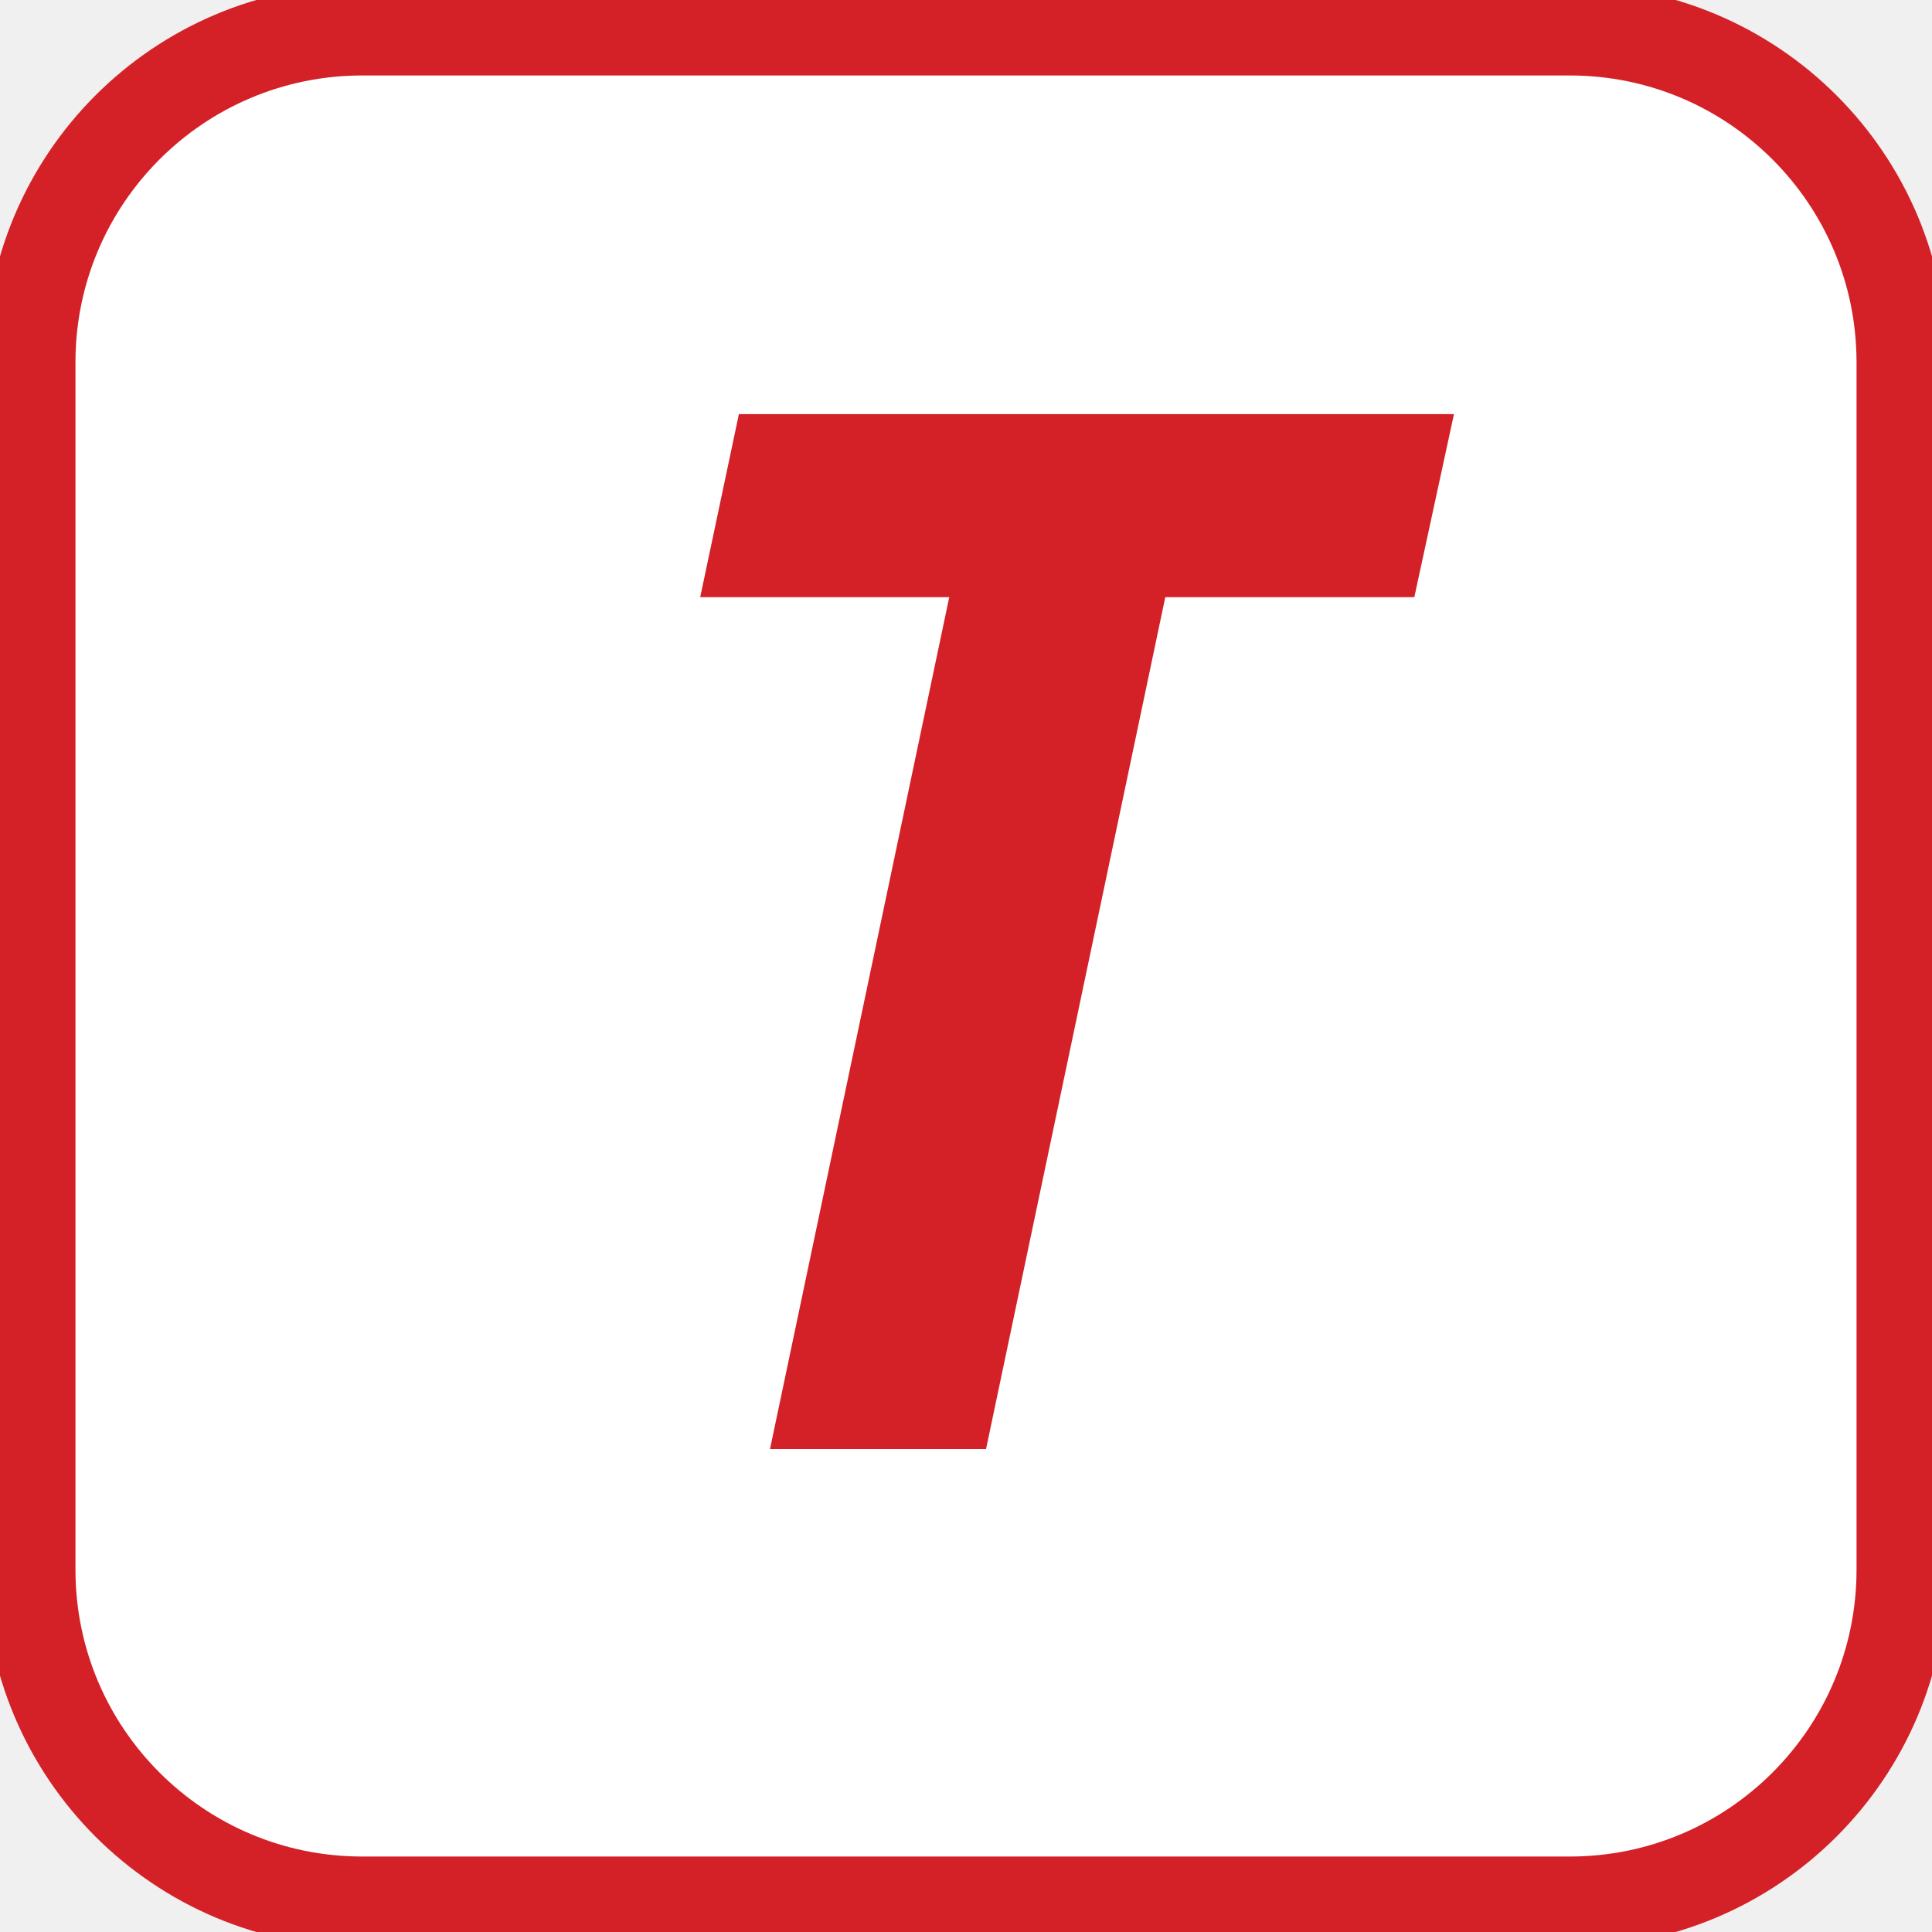
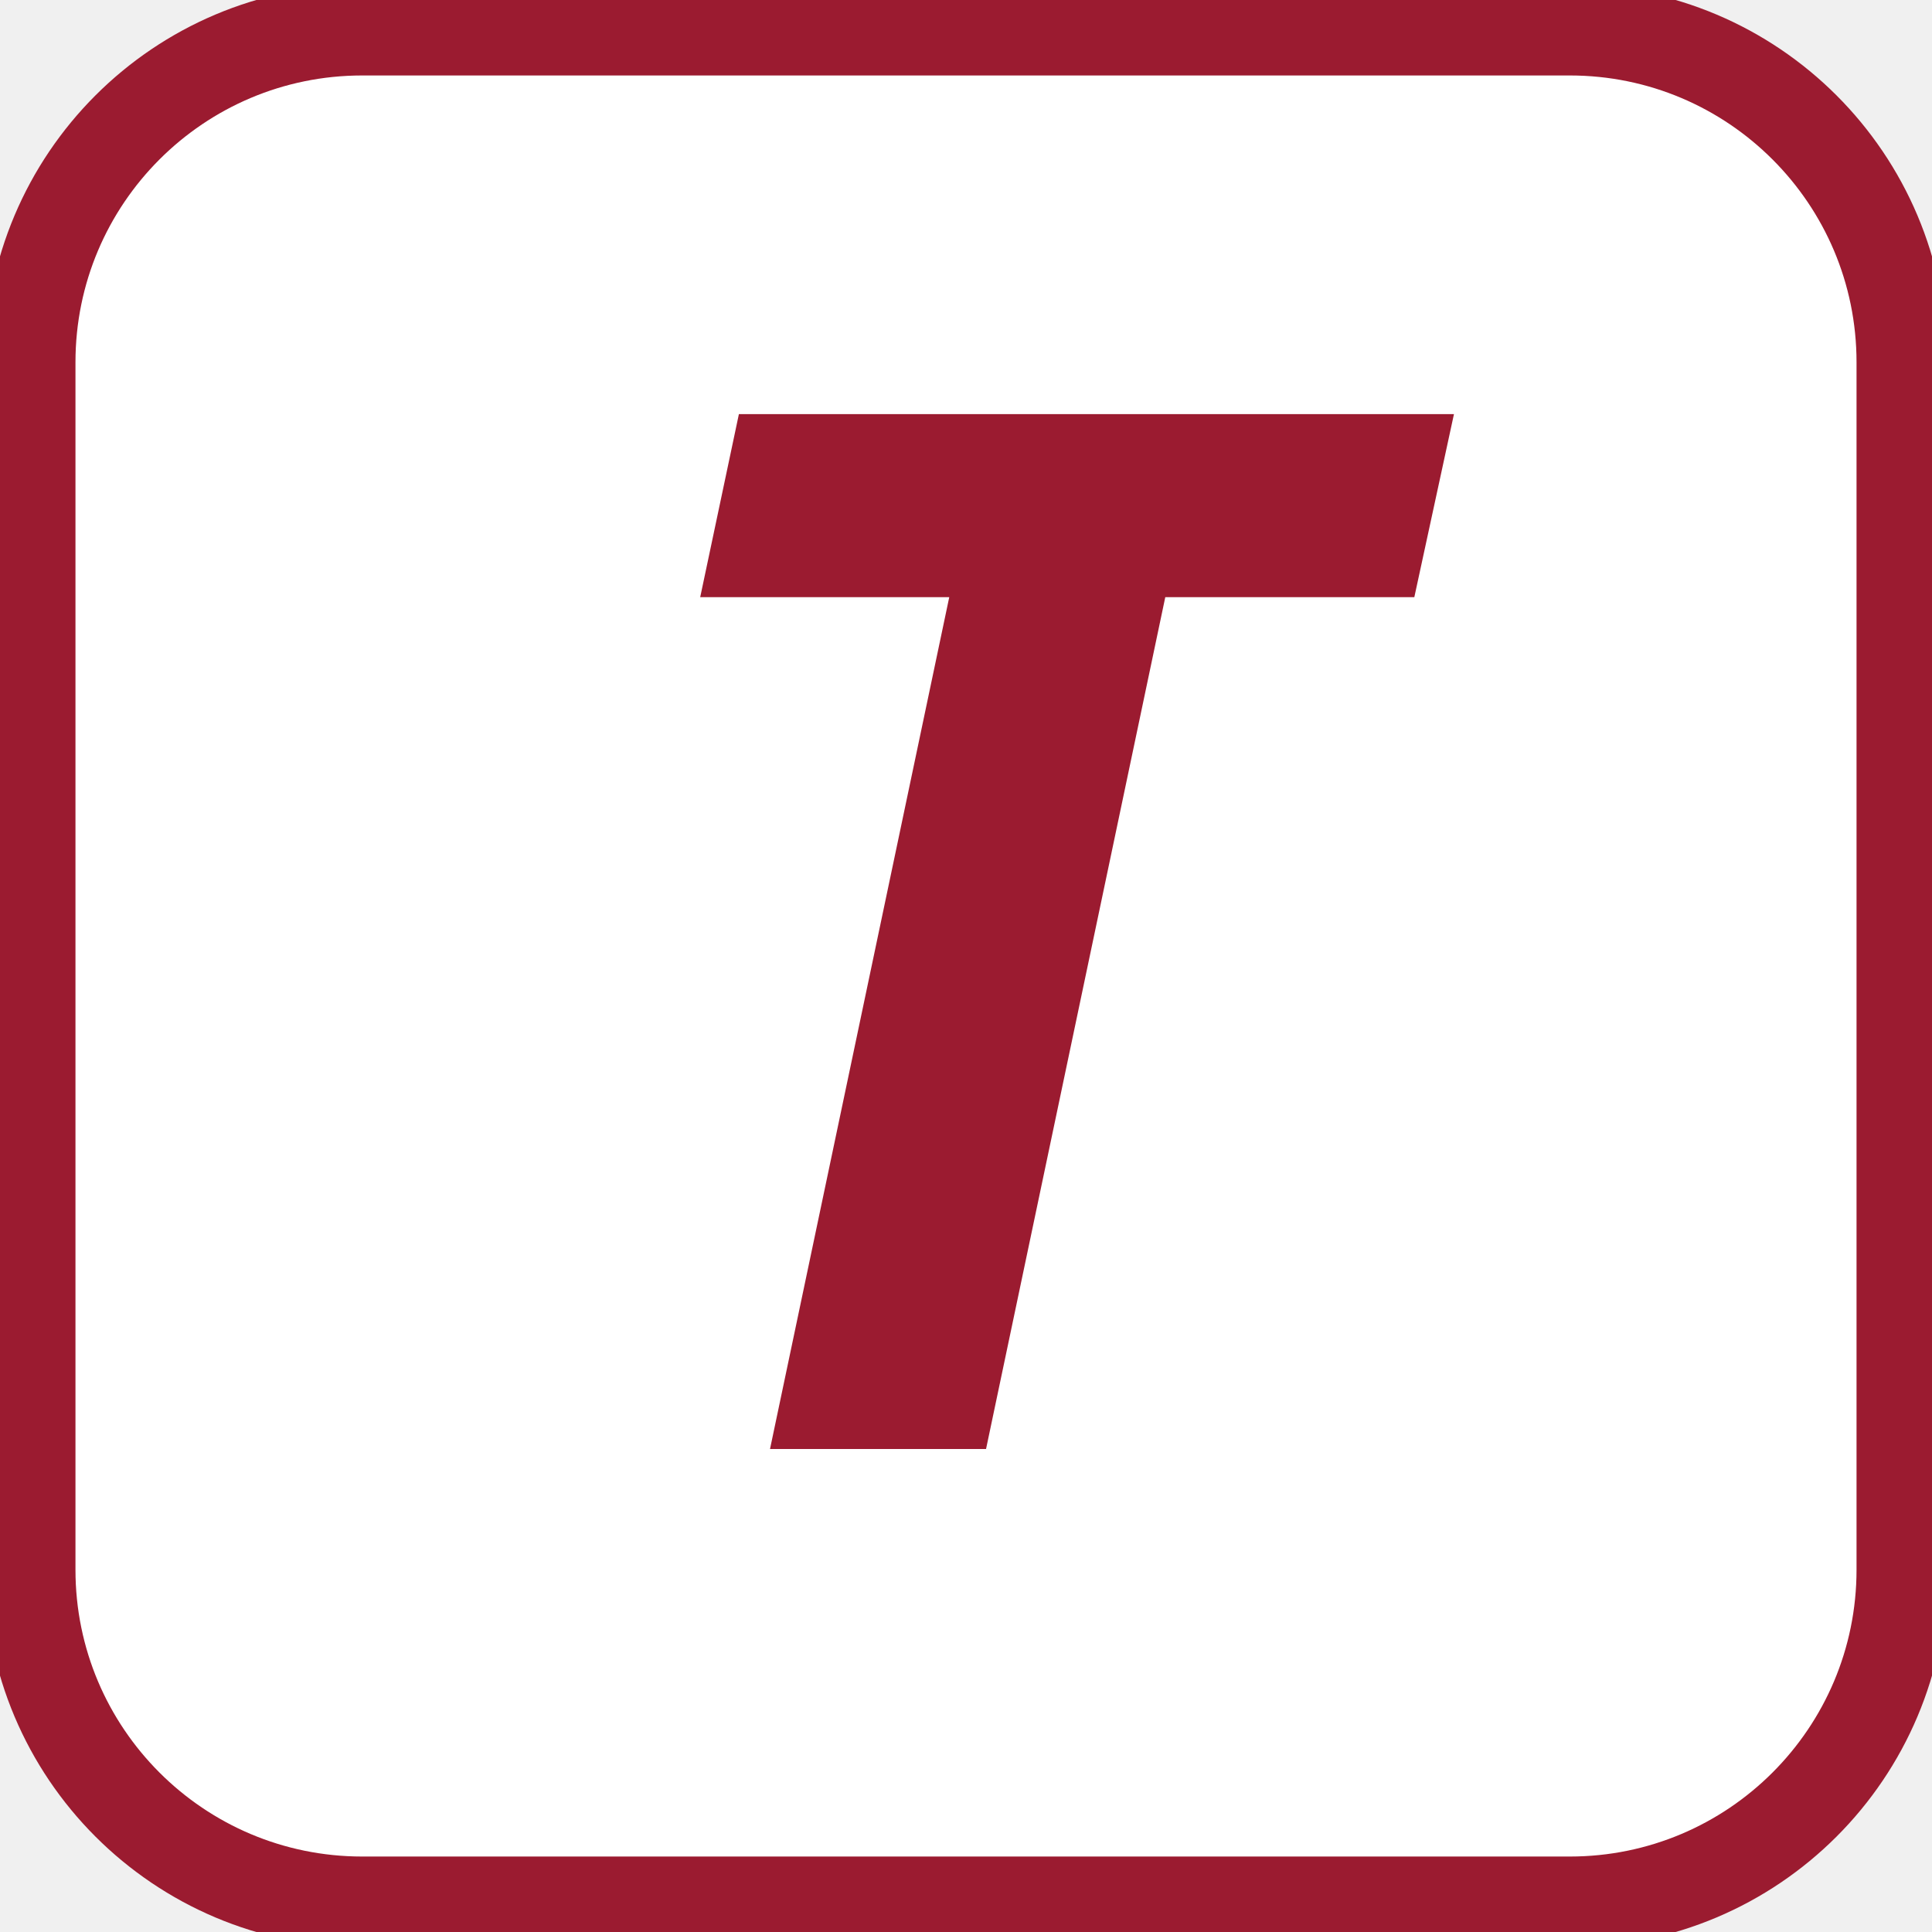
<svg xmlns="http://www.w3.org/2000/svg" viewBox="0 0 32 32">
  <rect width="32" height="32" rx="6" fill="#ffffff" />
-   <rect x="0.5" y="0.5" width="31" height="31" rx="5.5" fill="none" stroke="#D42027" stroke-width="1.5" />
-   <text x="16" y="24" text-anchor="middle" font-family="Arial Black,Impact,sans-serif" font-weight="900" font-style="italic" font-size="24" fill="#D42027">T</text>
+   <rect x="0.5" y="0.5" width="31" height="31" rx="5.5" fill="none" stroke="#9B1B30" stroke-width="1.5" />
+   <text x="16" y="24" text-anchor="middle" font-family="Arial Black,Impact,sans-serif" font-weight="900" font-style="italic" font-size="24" fill="#9B1B30">T</text>
</svg>
